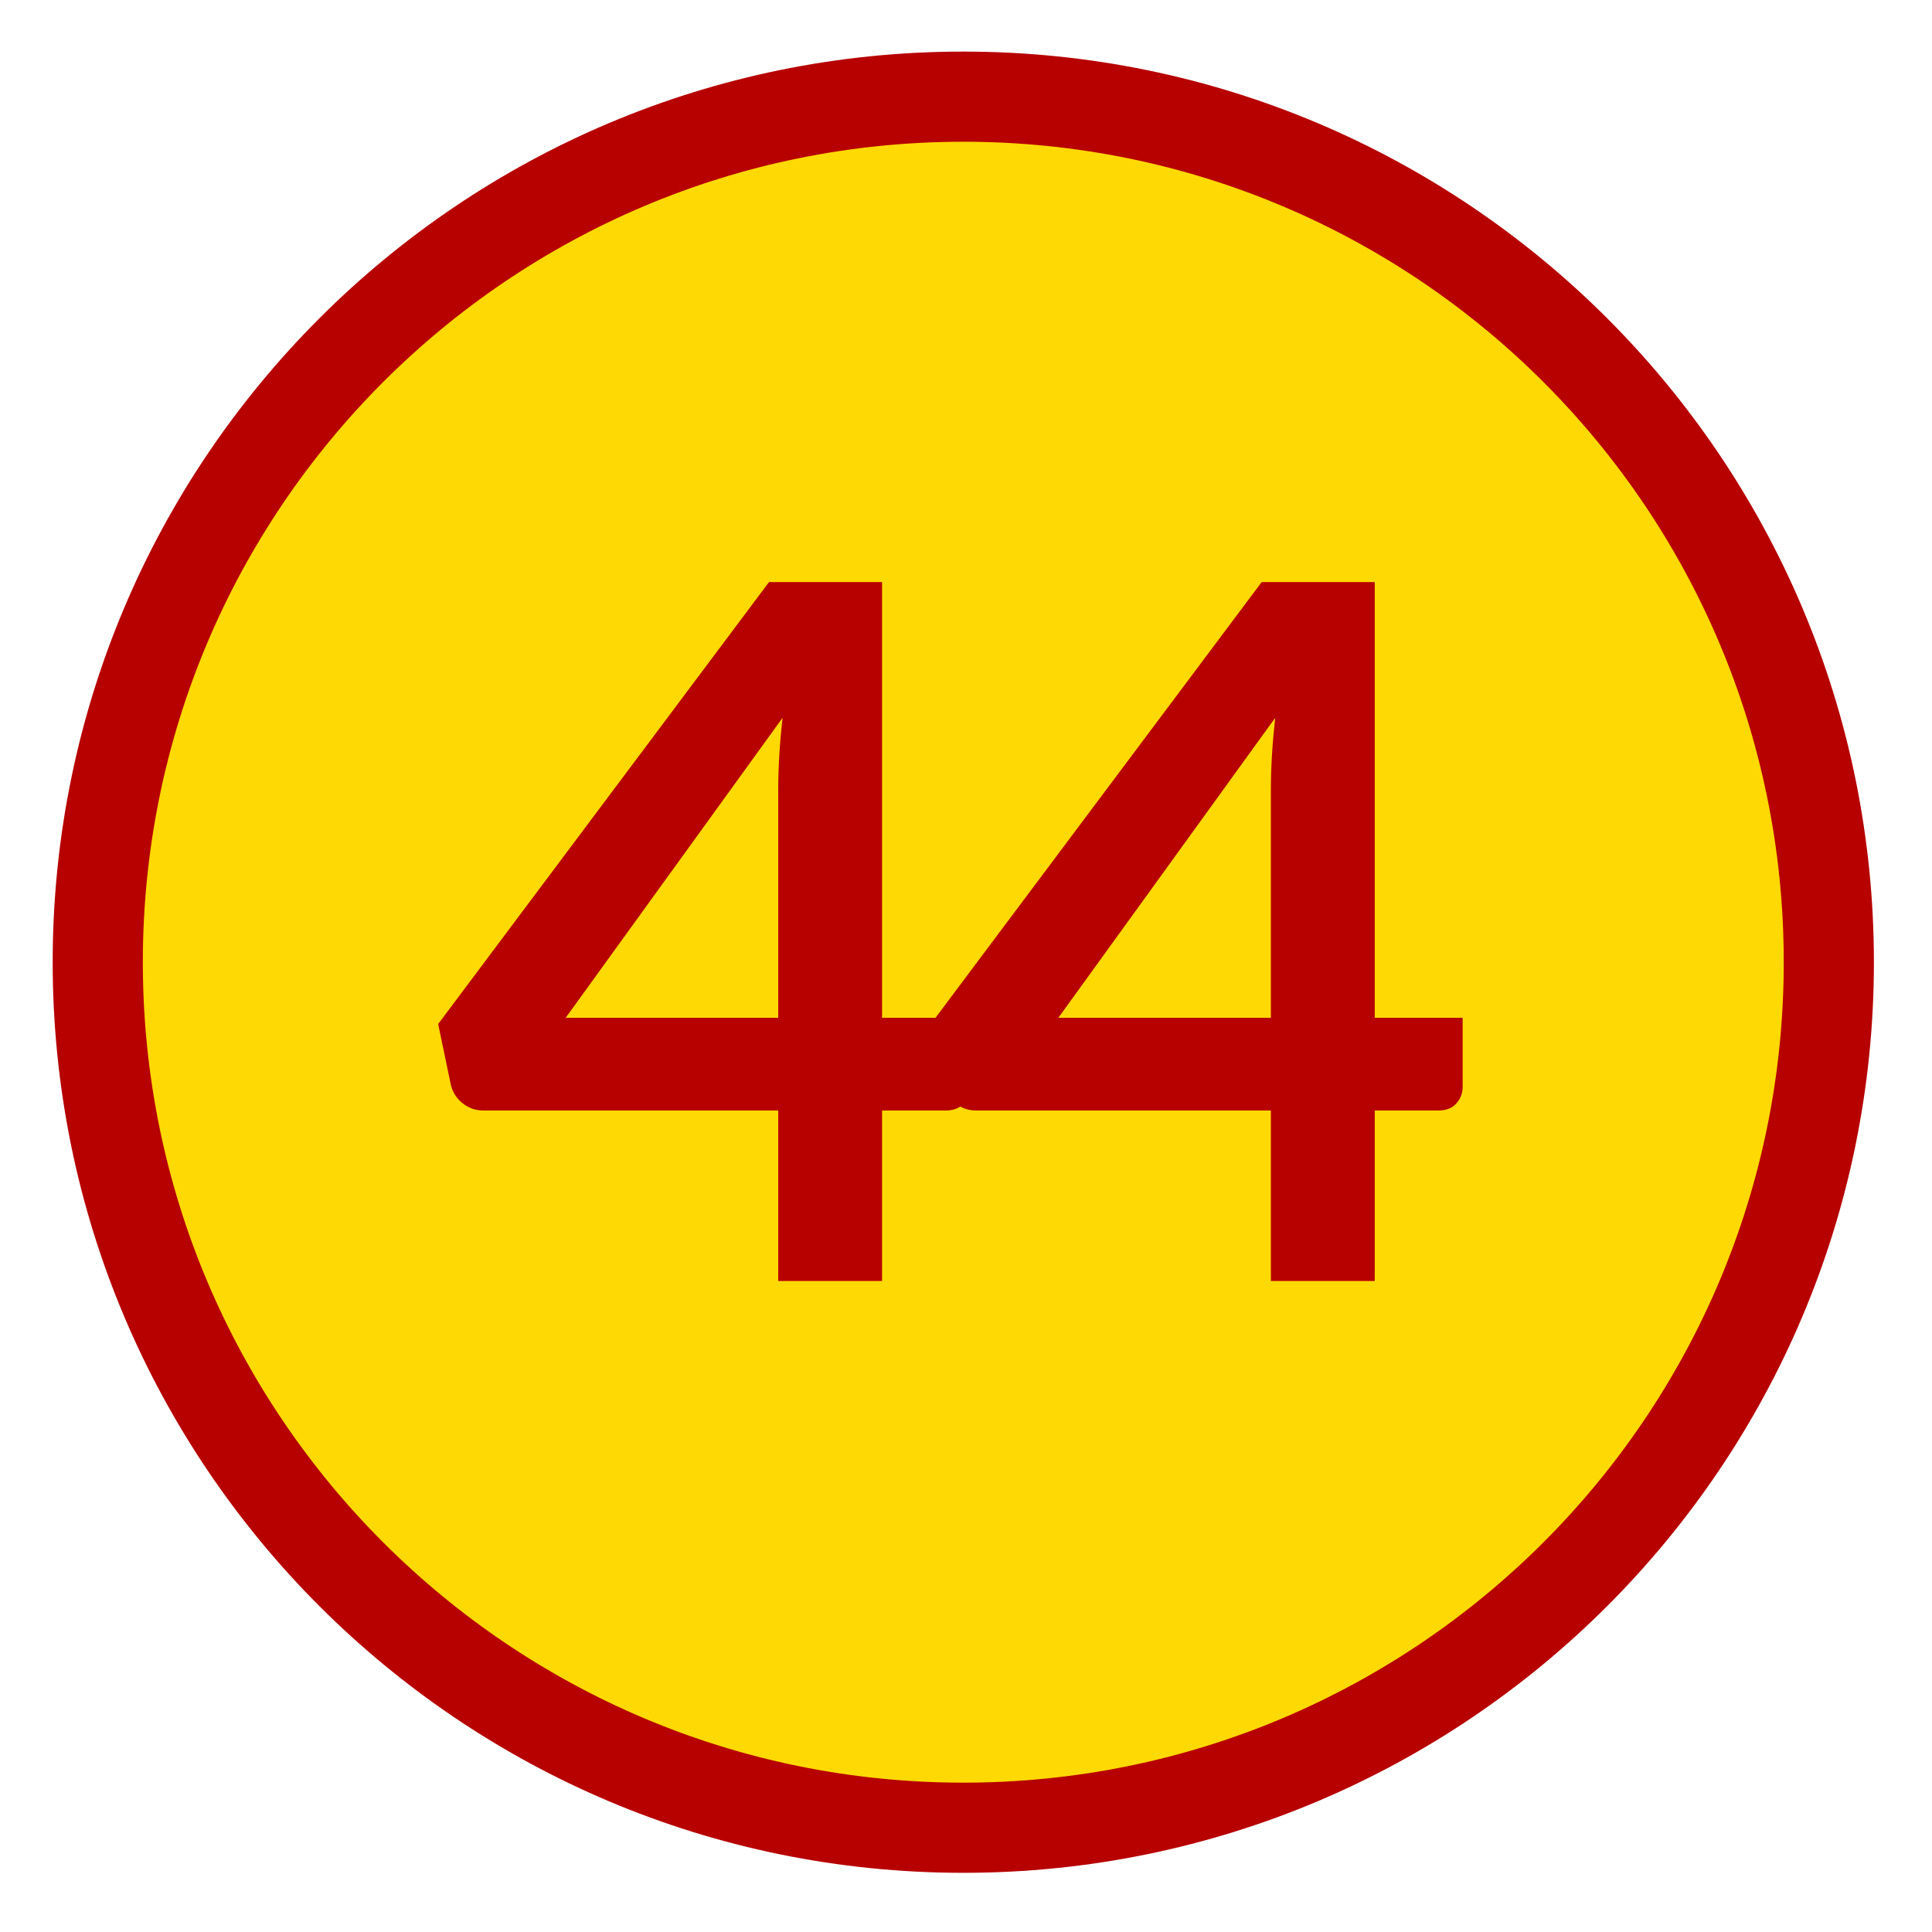
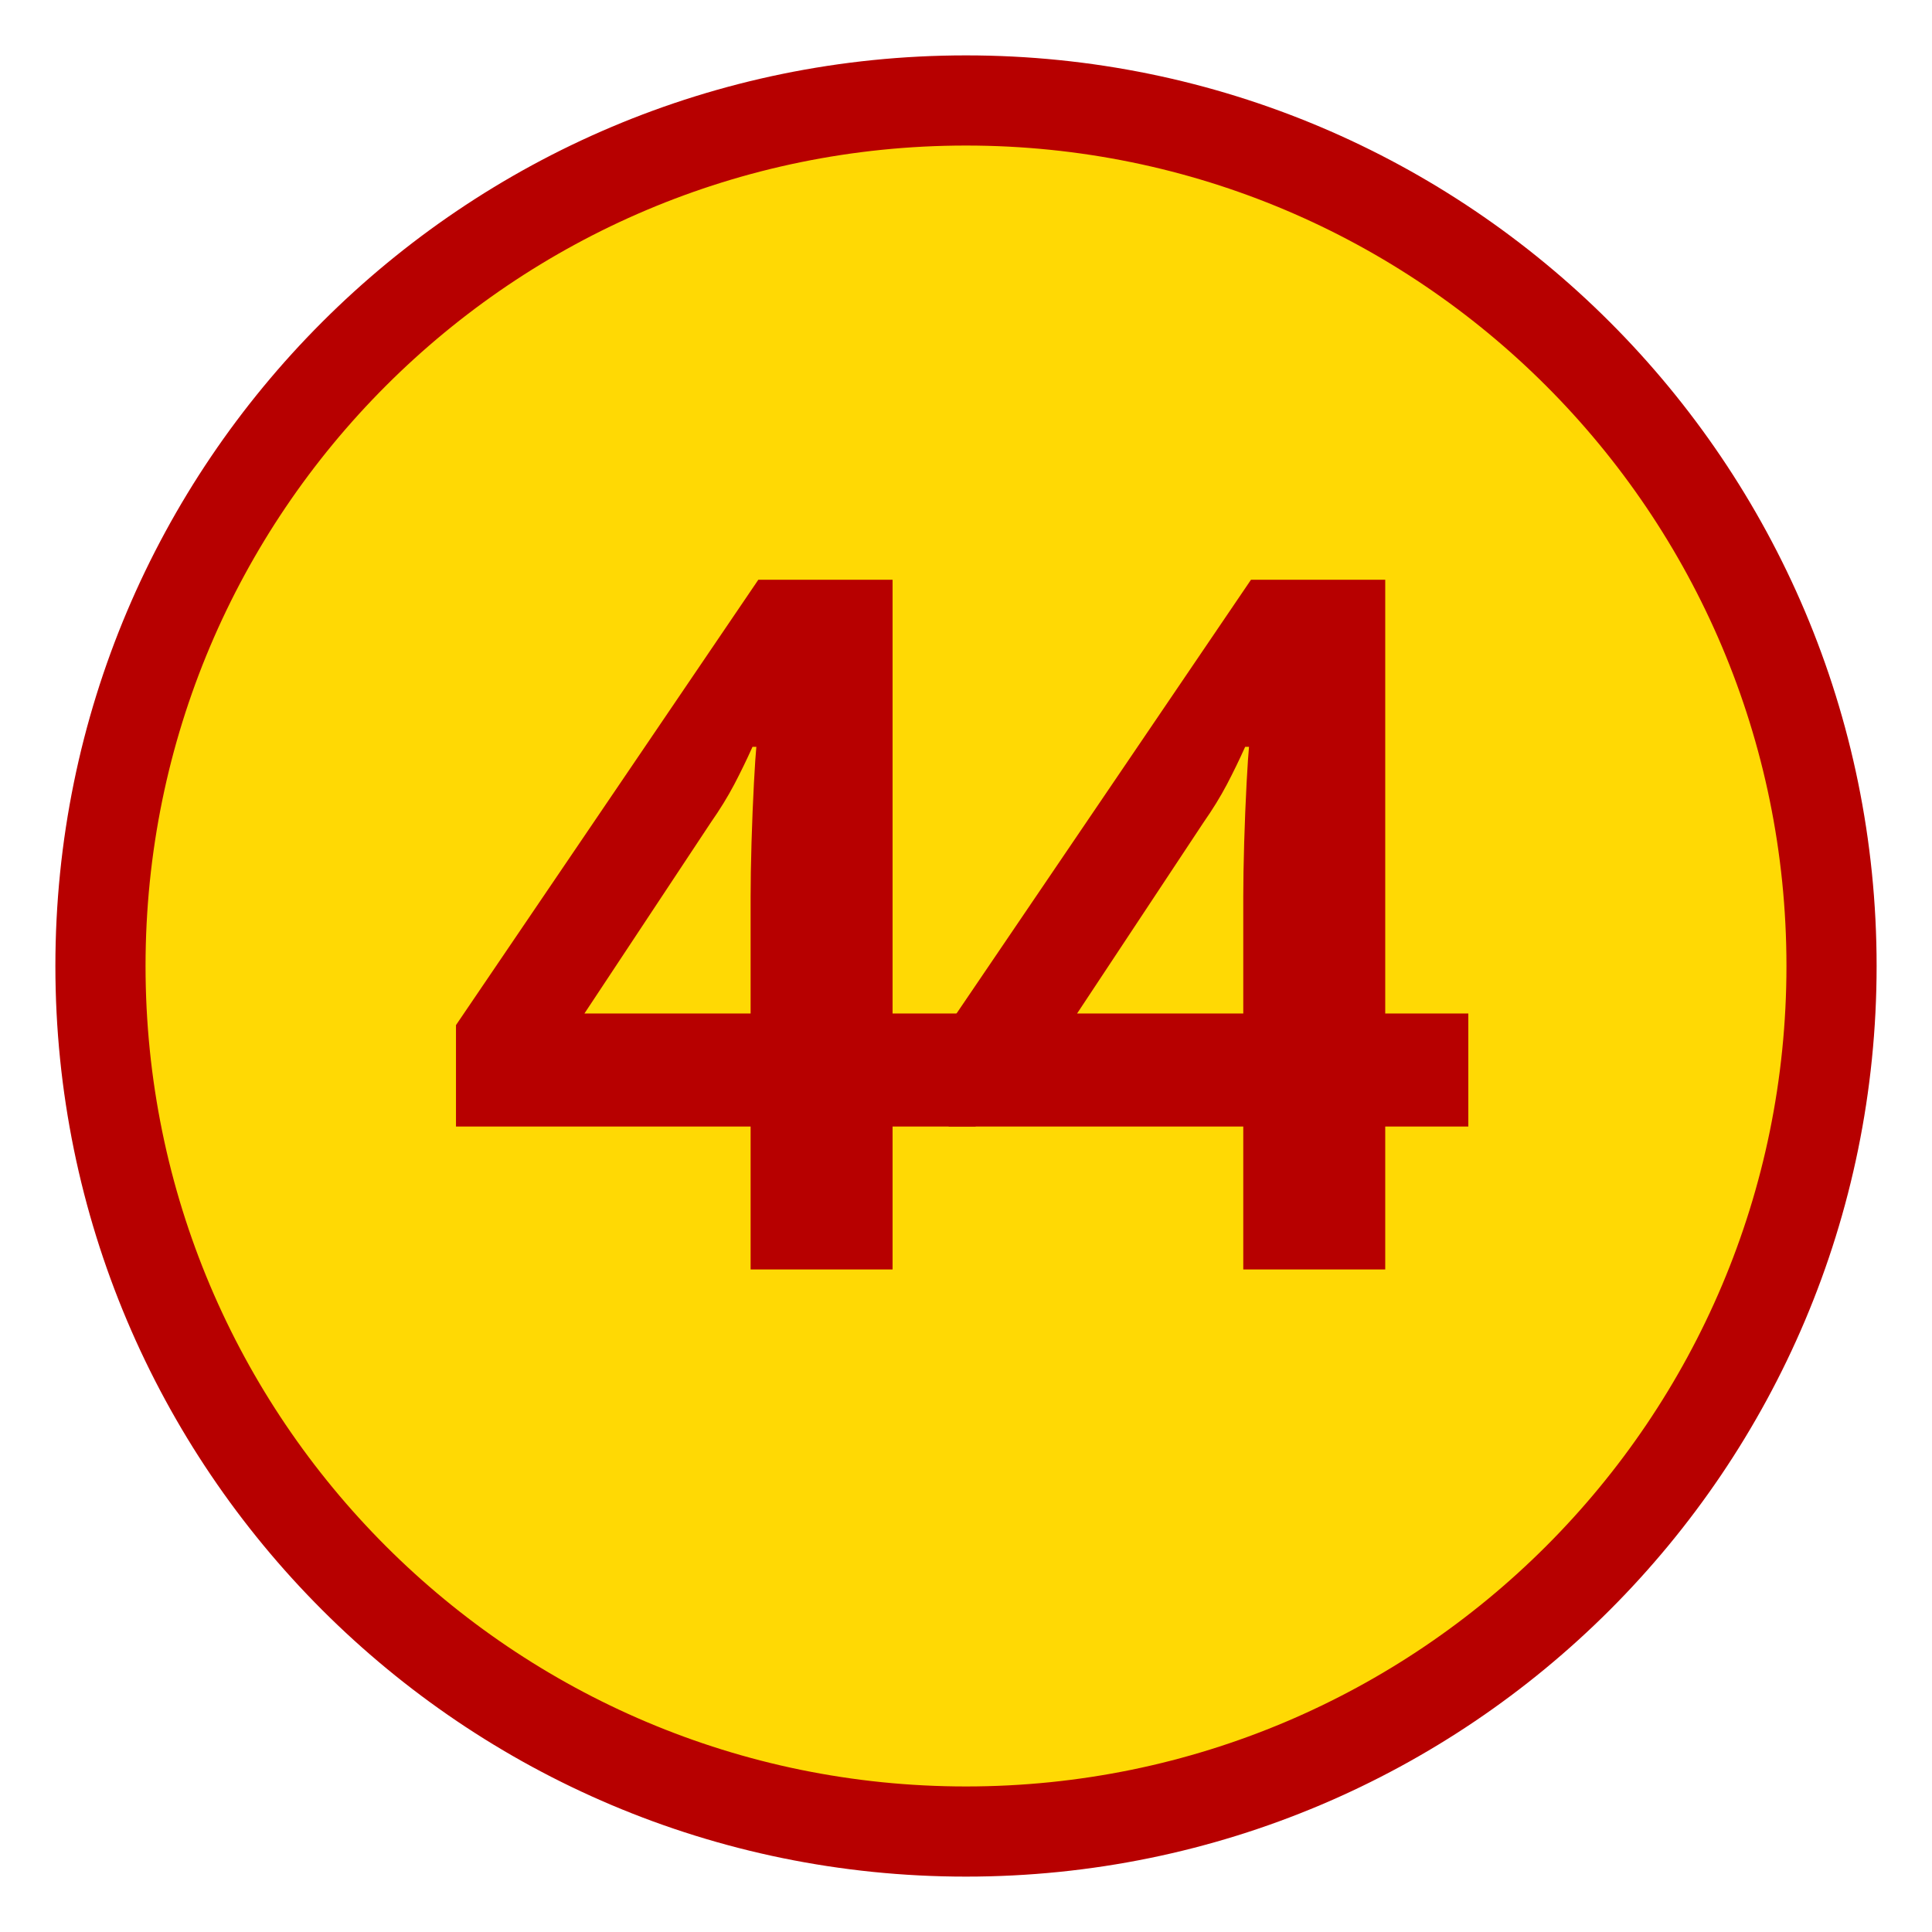
<svg xmlns="http://www.w3.org/2000/svg" version="1.1" width="300" height="300" viewBox="0 0 300 300" xml:space="preserve">
  <defs>
</defs>
  <rect x="0" y="0" width="100%" height="100%" fill="transparent" />
  <g transform="matrix(1 0 0 1 150 150)" id="39714ed3-390d-4cb6-8cbe-31d7cea4ccdf">
    <rect style="stroke: none; stroke-width: 1; stroke-dasharray: none; stroke-linecap: butt; stroke-dashoffset: 0; stroke-linejoin: miter; stroke-miterlimit: 4; fill: rgb(255,255,255); fill-rule: nonzero; opacity: 1; visibility: hidden;" vector-effect="non-scaling-stroke" x="-150" y="-150" rx="0" ry="0" width="300" height="300" />
  </g>
  <g transform="matrix(0 0 0 0 0 0)" id="11b22f8f-5568-4084-ba94-a0823e973087">
</g>
-   <g transform="matrix(3.84 0 0 3.84 149.58 149.41)" id="aef3dfdd-9eac-45e5-80f0-e0578921c6d1">
+   <g transform="matrix(3.84 0 0 3.84 150 150)" id="aef3dfdd-9eac-45e5-80f0-e0578921c6d1">
    <circle style="stroke: rgb(183,0,0); stroke-width: 14; stroke-dasharray: none; stroke-linecap: butt; stroke-dashoffset: 0; stroke-linejoin: miter; stroke-miterlimit: 4; fill: rgb(255,217,4); fill-rule: nonzero; opacity: 1;" vector-effect="non-scaling-stroke" cx="0" cy="0" r="35" />
  </g>
-   <g transform="matrix(0.75 0 0 0.75 149.19 151.79)" style="" id="857d2720-fed0-4acb-89a5-2566f2bc78a9">
-     <text xml:space="preserve" font-family="Lato" font-size="200" font-style="normal" font-weight="700" style="stroke: none; stroke-width: 1; stroke-dasharray: none; stroke-linecap: butt; stroke-dashoffset: 0; stroke-linejoin: miter; stroke-miterlimit: 4; fill: rgb(183,0,0); fill-rule: nonzero; opacity: 1; white-space: pre;">
+   <g transform="matrix(0.75 0 0 0.75 150 150)" style="" id="857d2720-fed0-4acb-89a5-2566f2bc78a9">
+     <text xml:space="preserve" font-family="Amasis MT Medium" font-size="200" font-style="normal" font-weight="600" style="stroke: none; stroke-width: 1; stroke-dasharray: none; stroke-linecap: butt; stroke-dashoffset: 0; stroke-linejoin: miter; stroke-miterlimit: 4; fill: rgb(183,0,0); fill-rule: nonzero; opacity: 1; white-space: pre;">
      <tspan x="-109" y="62.83">4</tspan>
      <tspan x="-7" y="62.83">4</tspan>
    </text>
  </g>
</svg>
